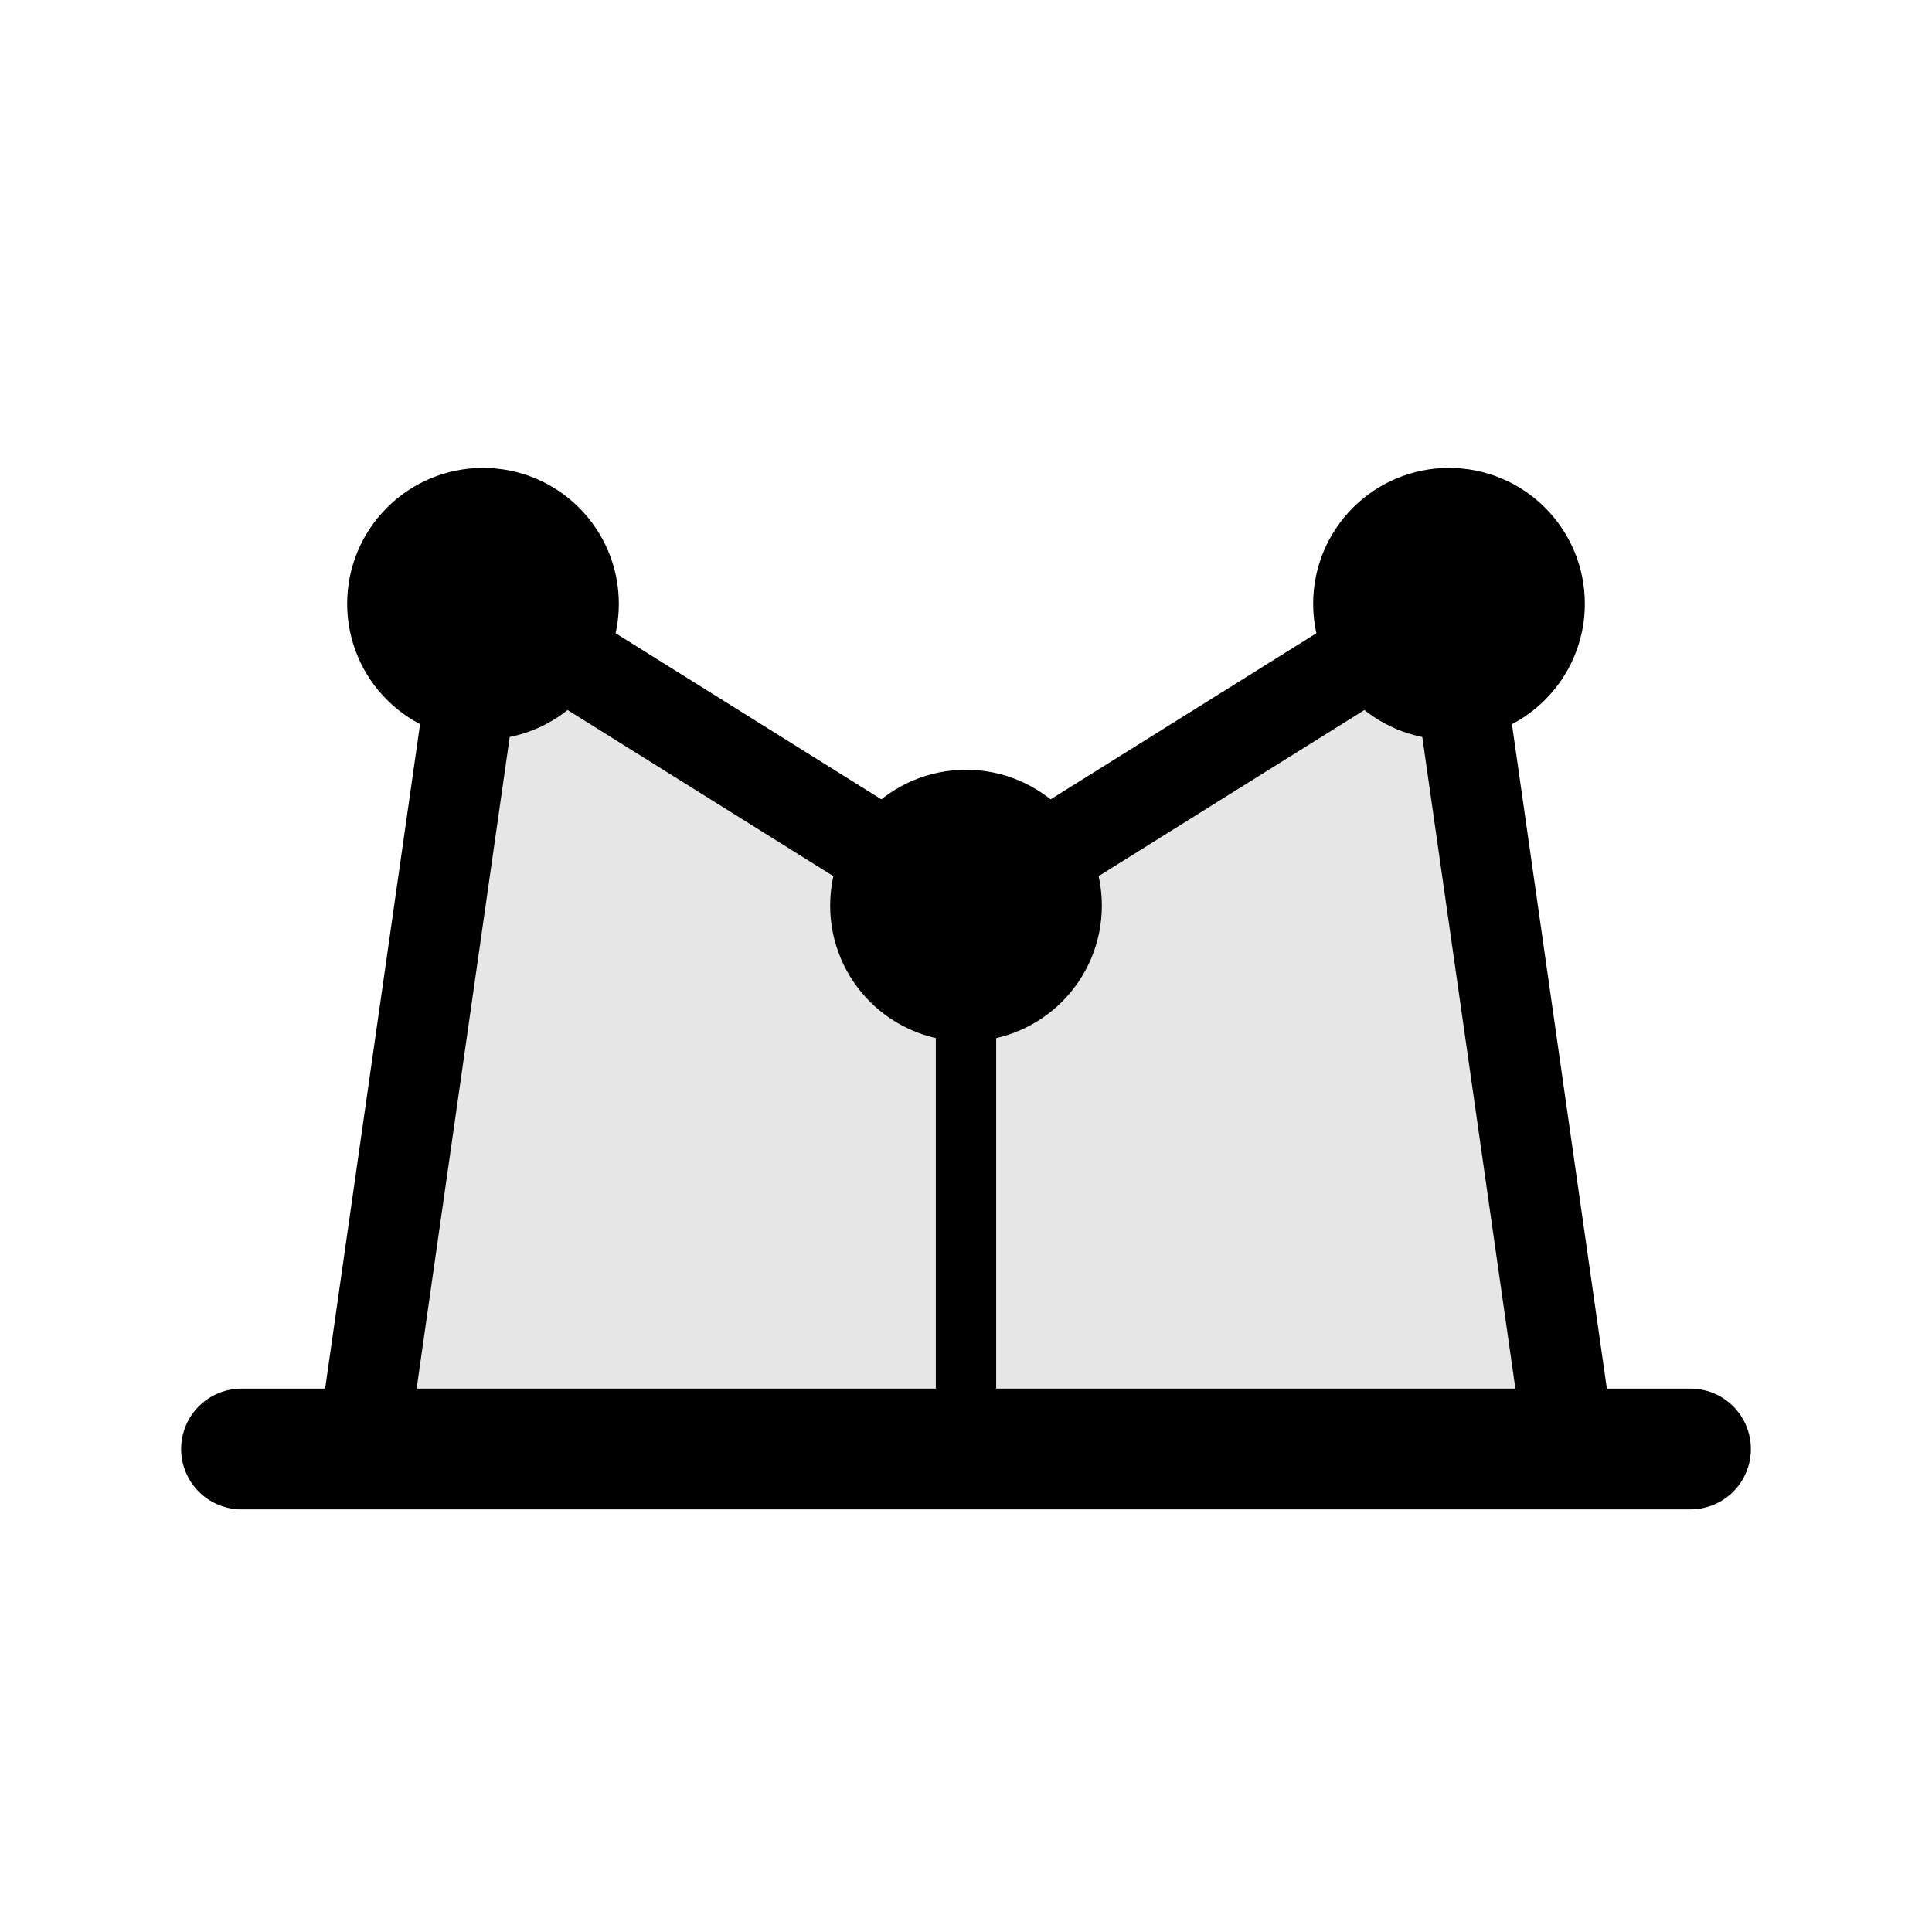
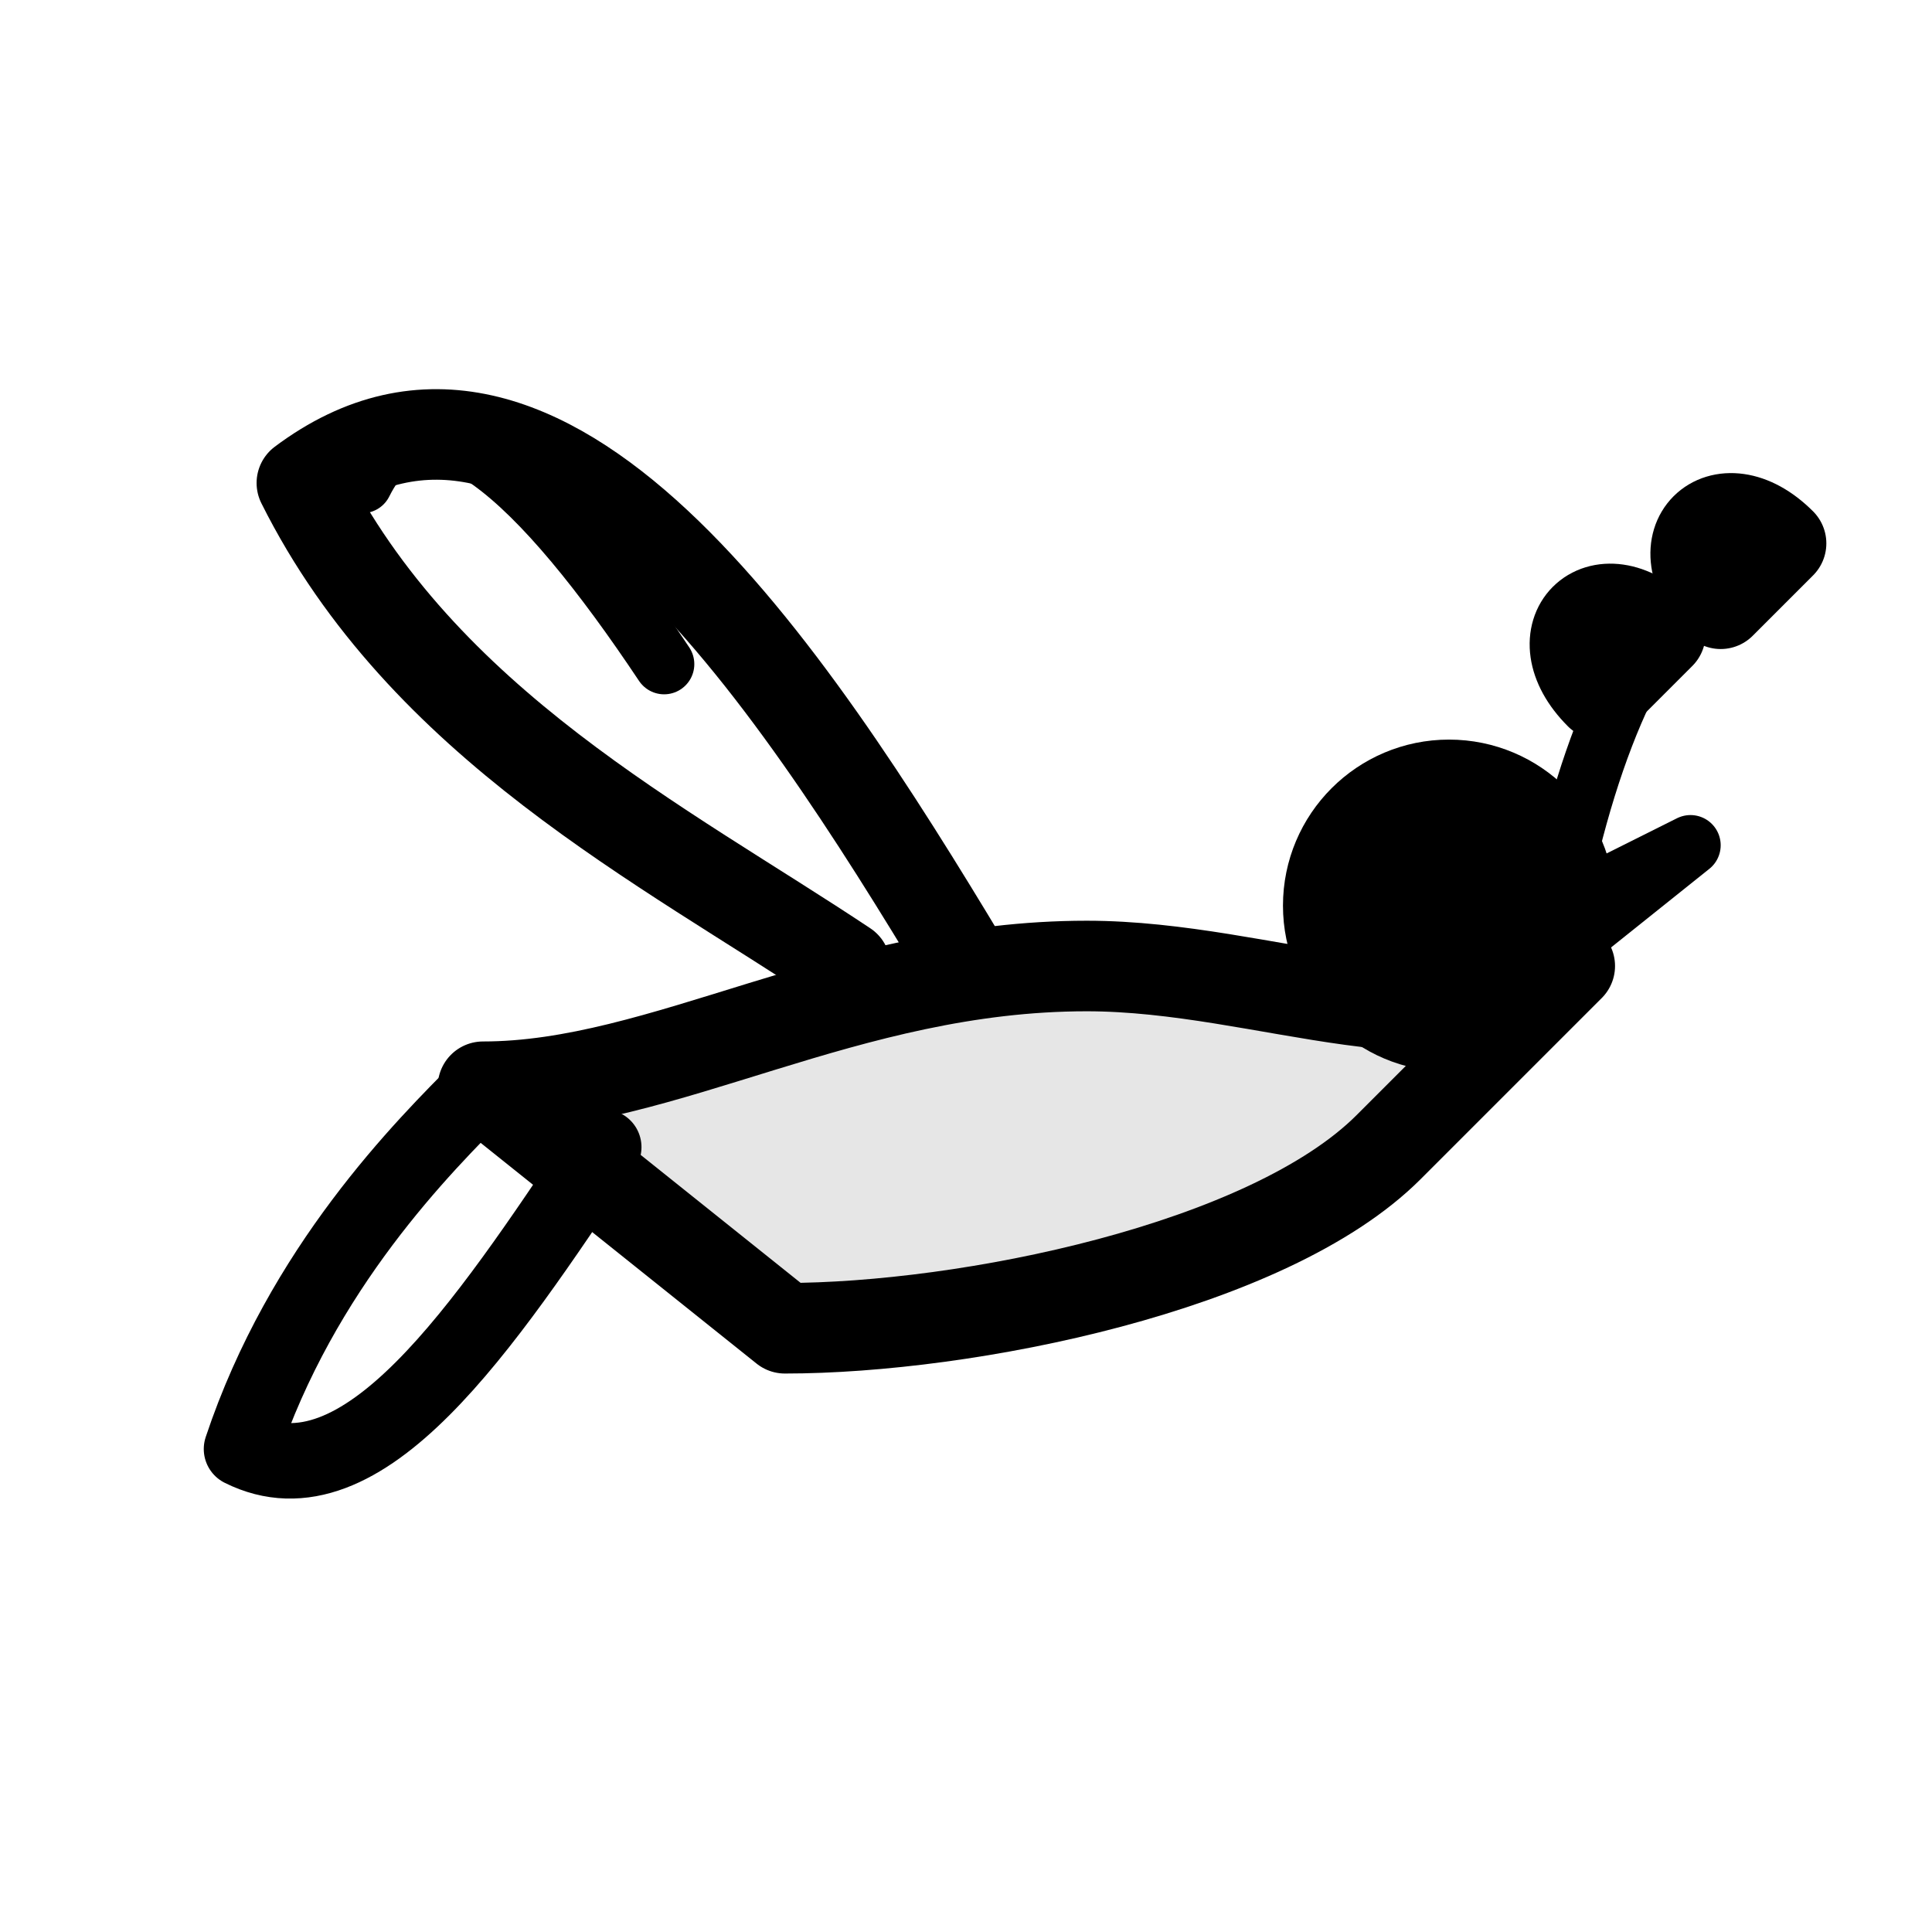
<svg xmlns="http://www.w3.org/2000/svg" viewBox="0 0 64 64" fill="none" stroke="currentColor" stroke-width="3" stroke-linecap="round" stroke-linejoin="round">
-   <path d="M12 48 L16 20 L32 30 L48 20 L52 48 Z" stroke-width="3" fill="currentColor" fill-opacity="0.1" />
-   <circle cx="16" cy="20" r="3" fill="currentColor" />
-   <circle cx="32" cy="30" r="3" fill="currentColor" />
-   <circle cx="48" cy="20" r="3" fill="currentColor" />
-   <path d="M32 30 L32 48" stroke-width="2" />
-   <path d="M8 48 L56 48" stroke-width="4" />
+   <path d="M16 36 C22 36, 28 32, 36 32 C42 32, 48 35, 52 32 L46 38 C42 42, 32 44, 26 44 L16 36 Z" fill="currentColor" fill-opacity="0.1" />
+   <circle cx="48" cy="30" r="4" fill="currentColor" />
+   <path d="M52 30 L56 28 L51 32" stroke-width="2" fill="currentColor" />
+   <path d="M32 32 C26 22, 18 10, 10 16 C14 24, 22 28, 28 32" stroke-width="3" />
+   <path d="M22 22 C18 16, 14 12, 12 16" stroke-width="2" />
+   <path d="M20 38 C16 44, 12 50, 8 48 C10 42, 14 38, 16 36" stroke-width="2.5" />
+   <path d="M52 28 Q54 20, 58 18" stroke-width="2" />
+   <path d="M53 23 C51 21, 53 19, 55 21 Z" fill="currentColor" />
+   <path d="M57 20 C55 18, 57 16, 59 18 Z" fill="currentColor" />
</svg>
